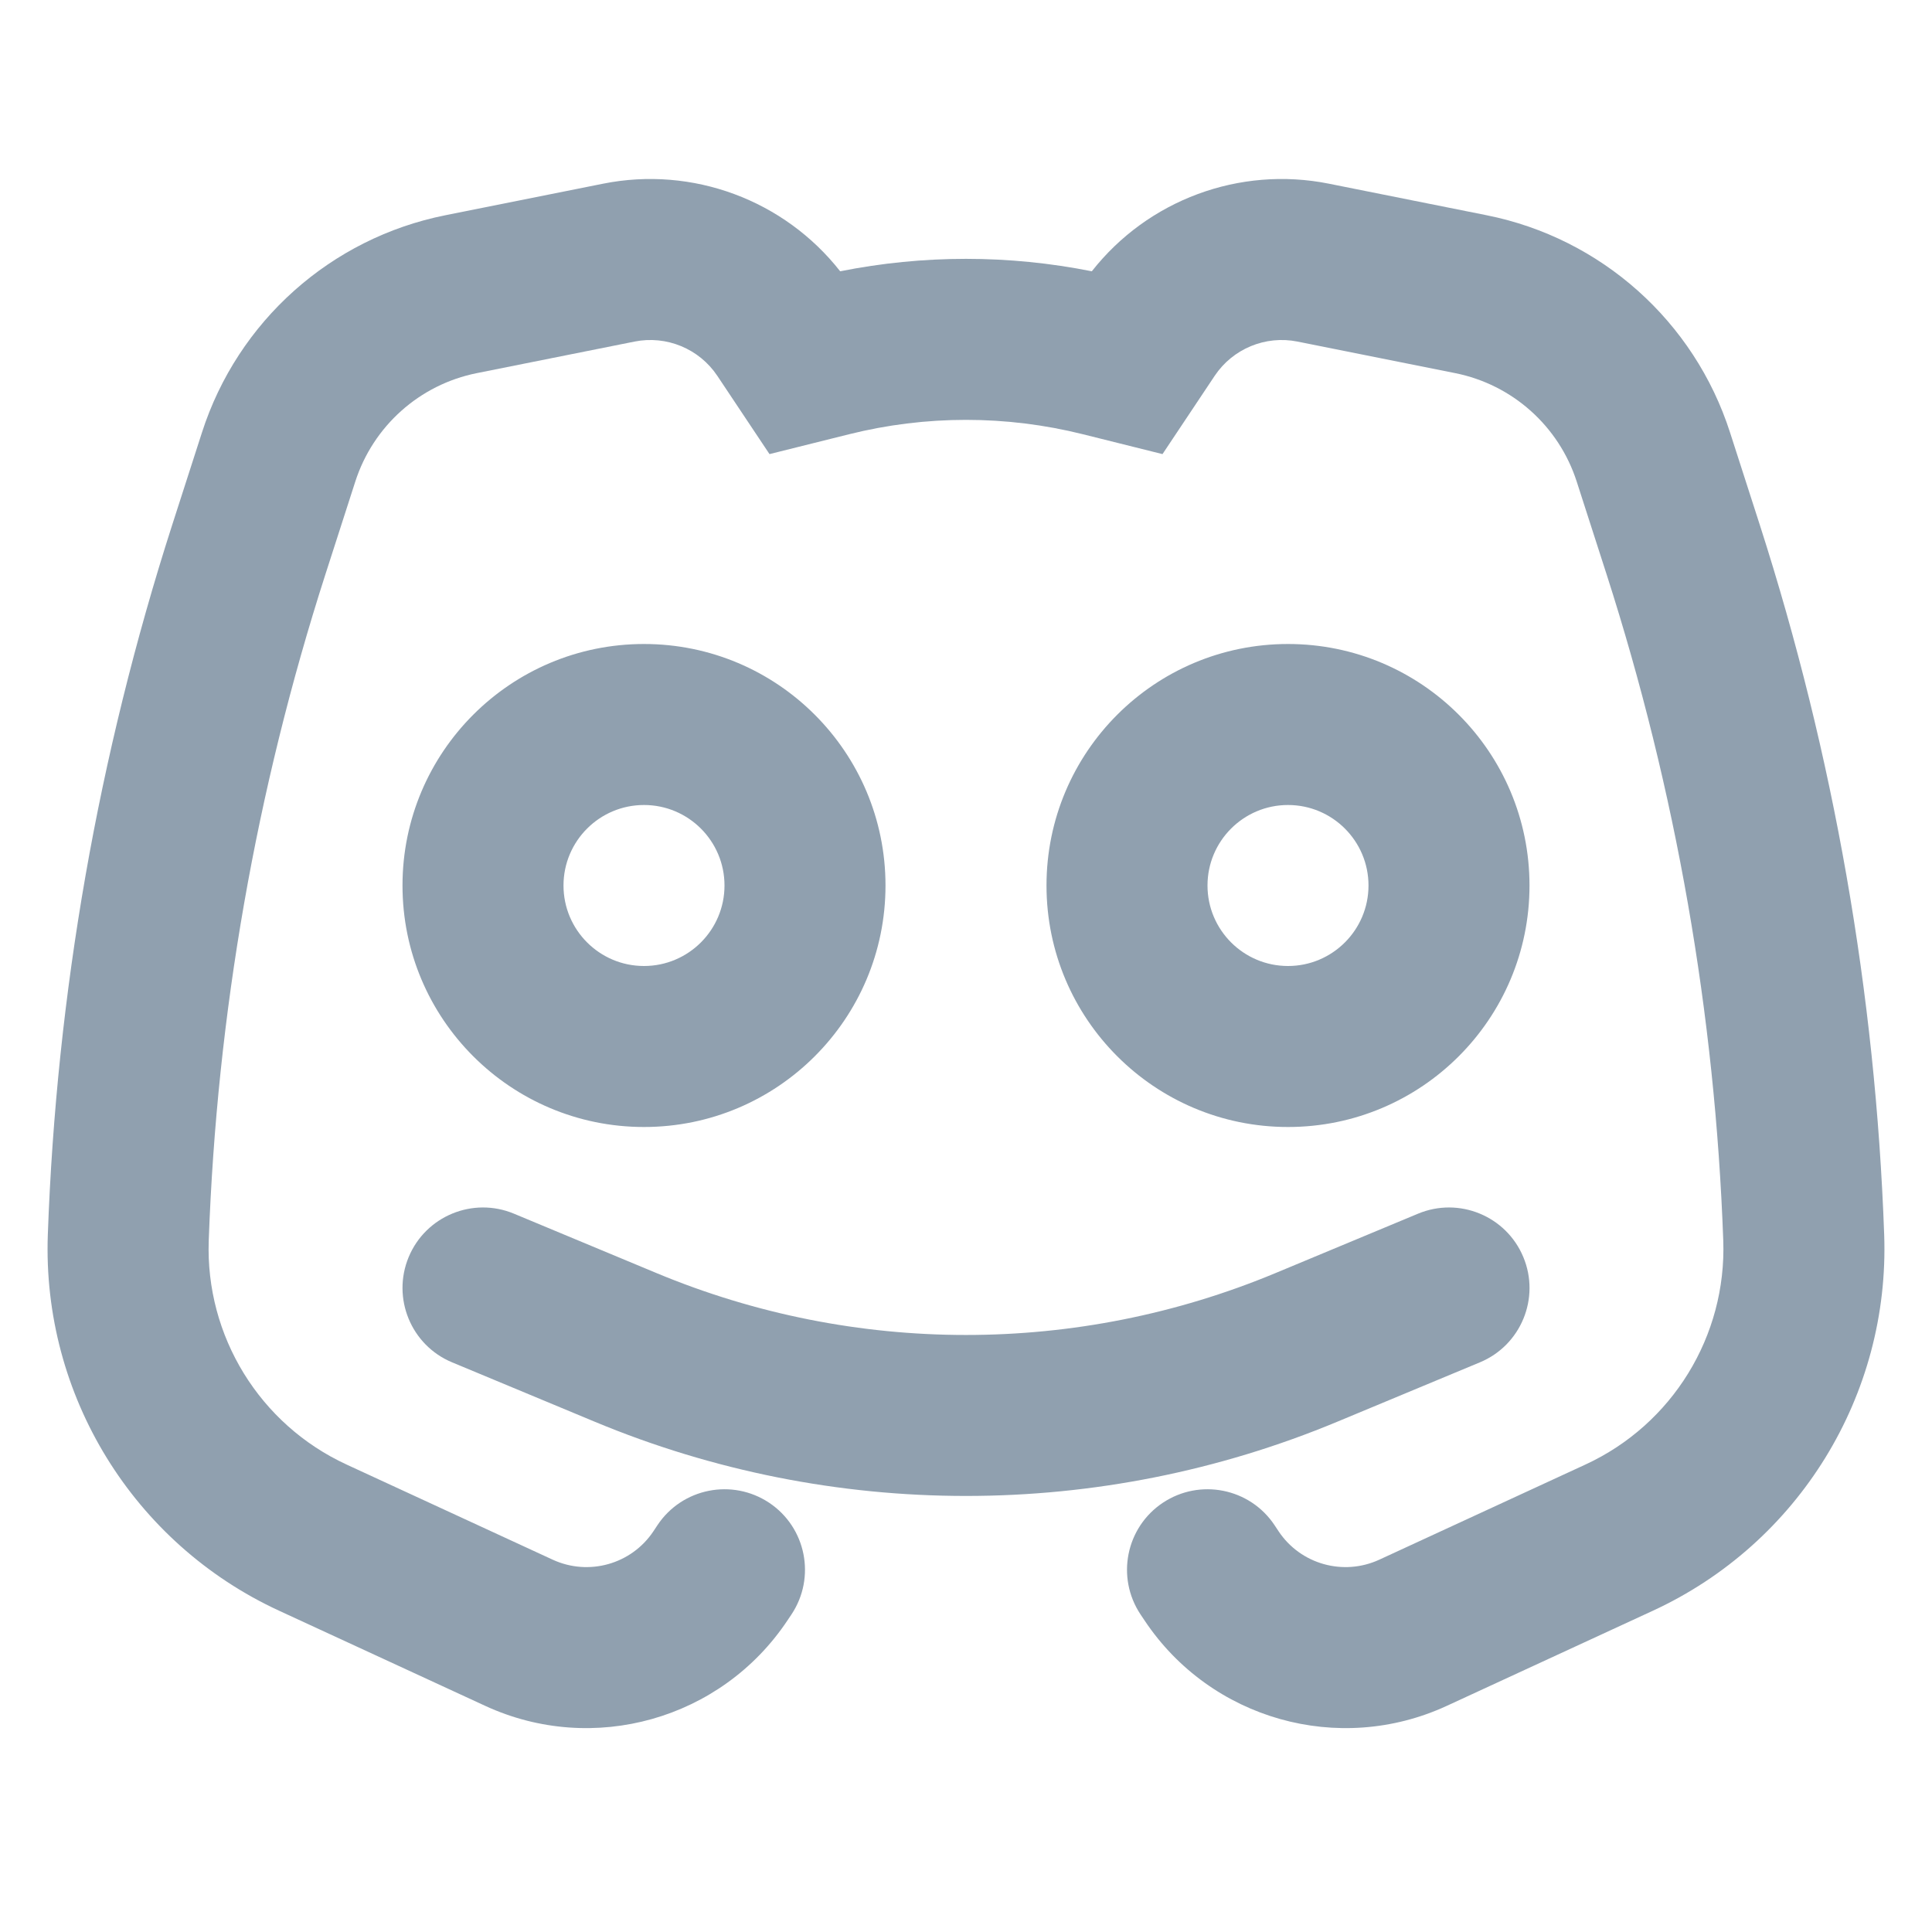
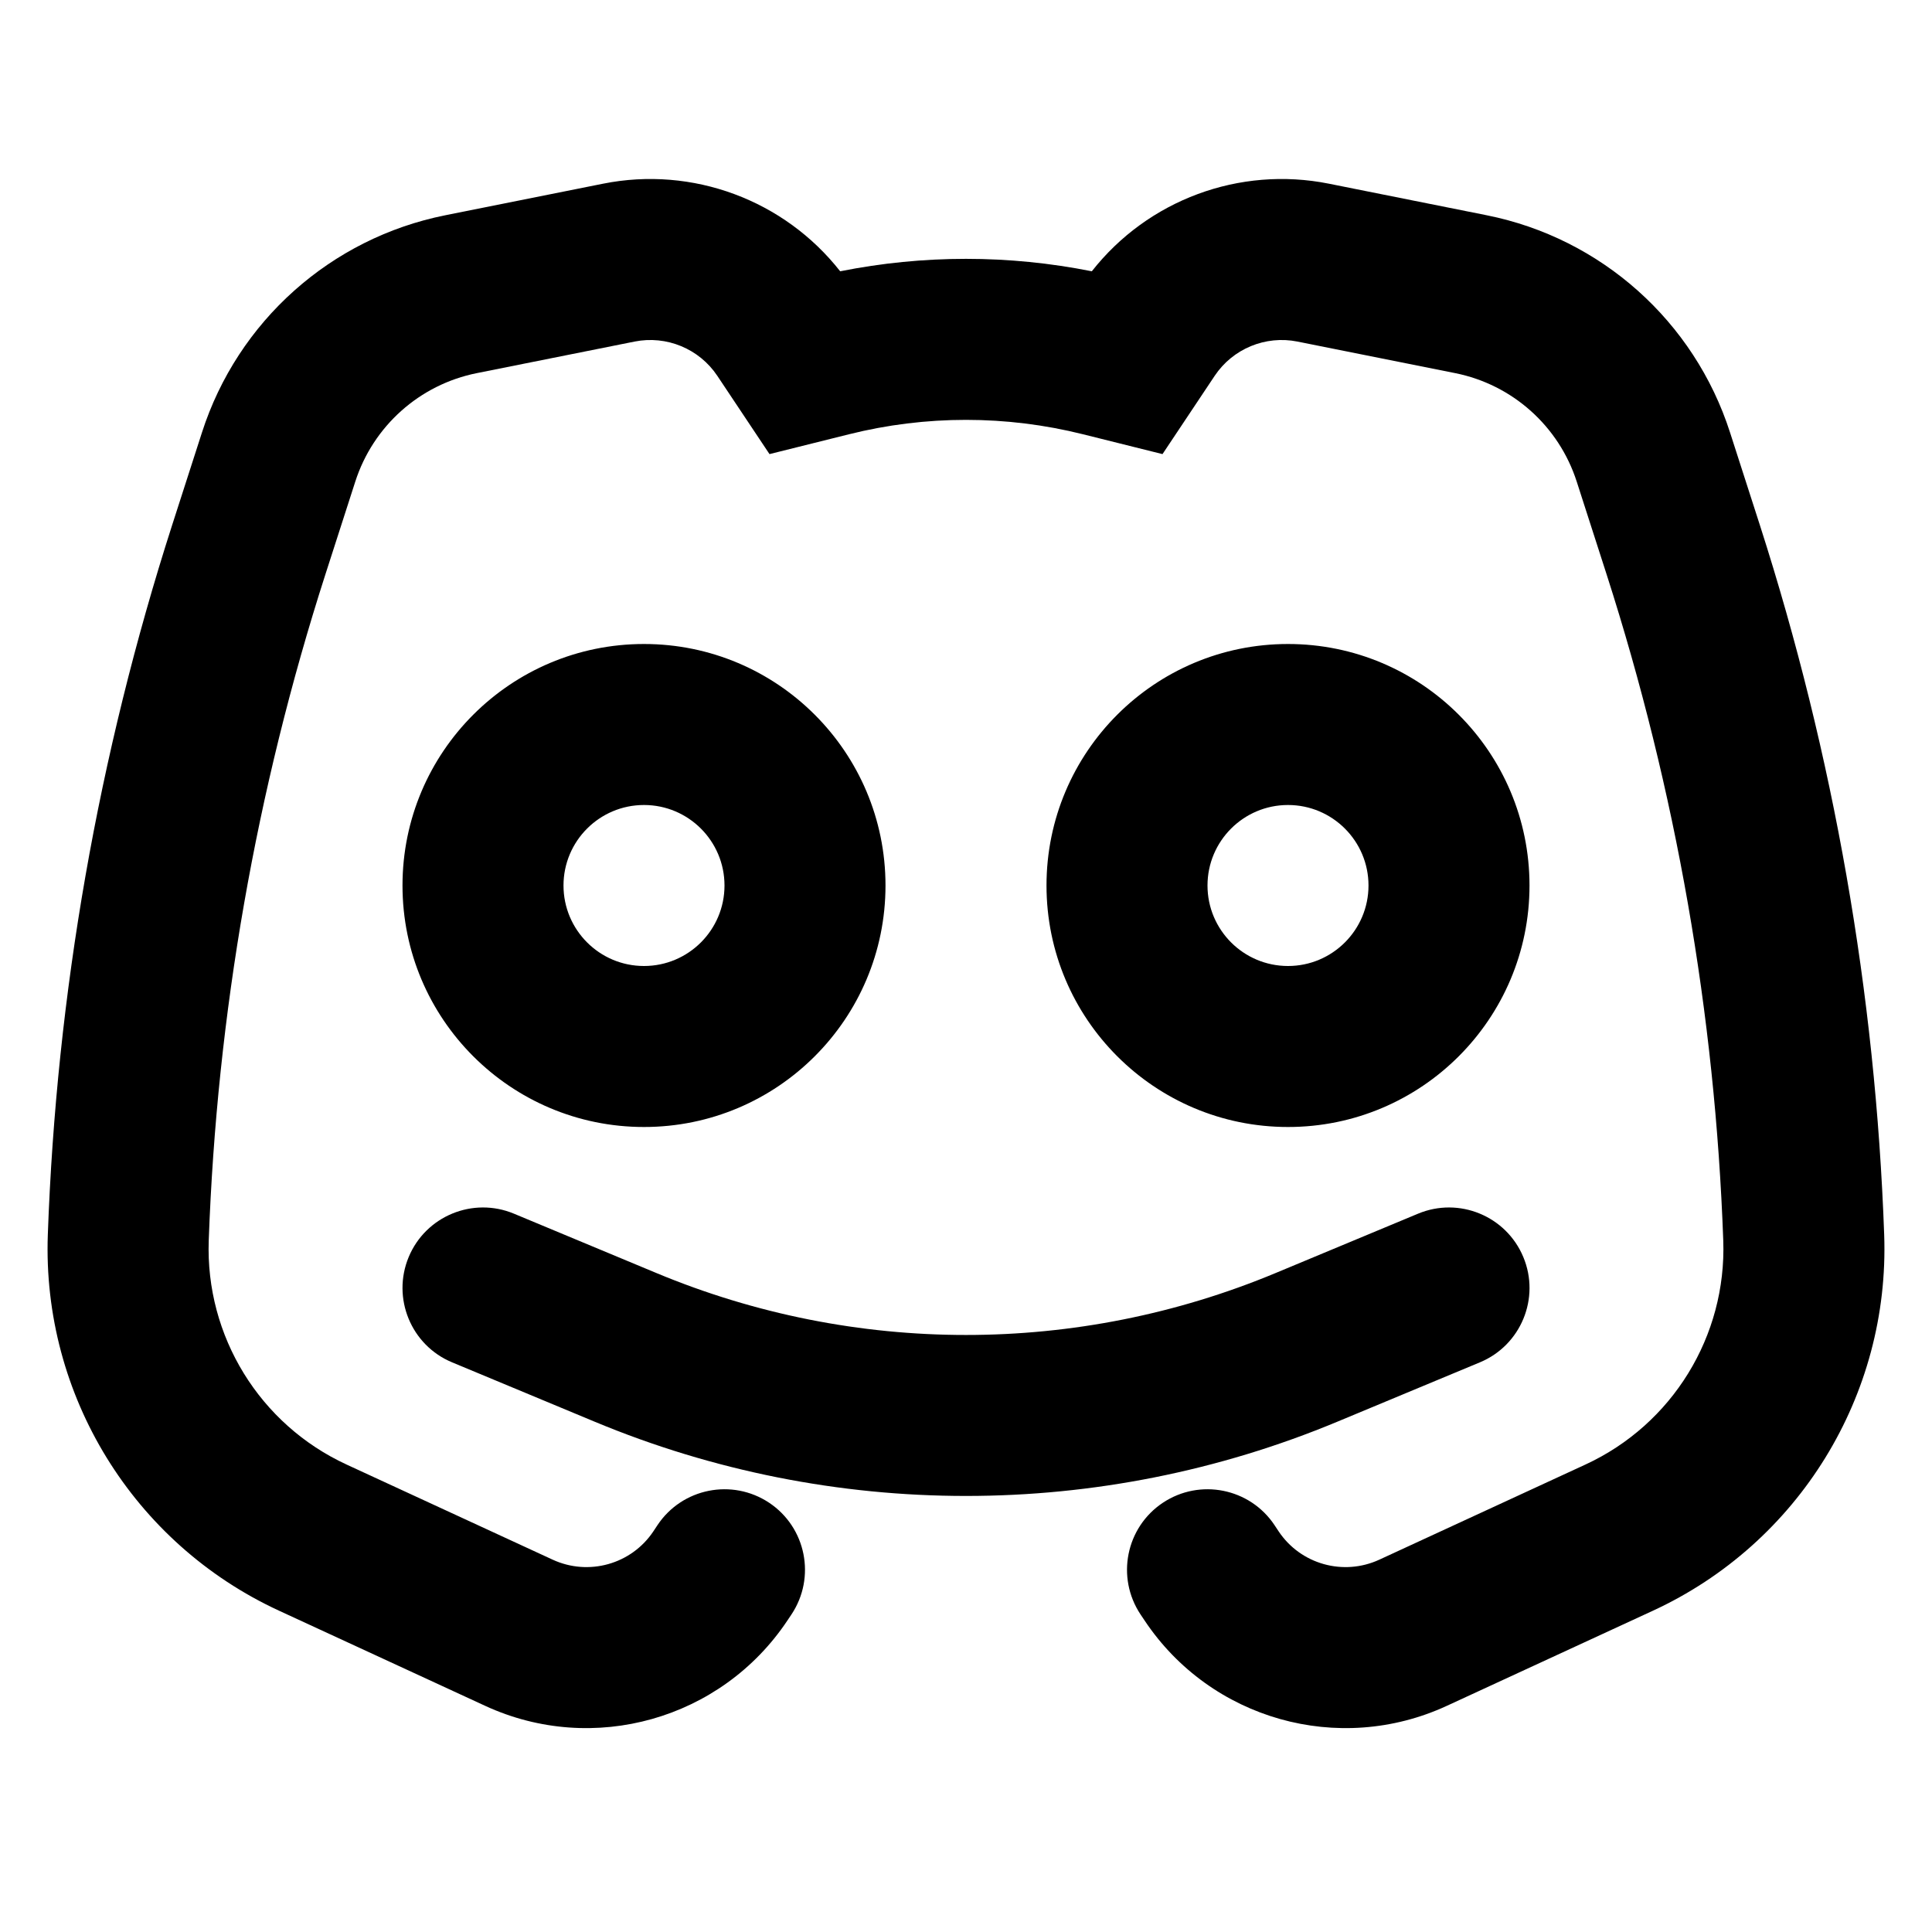
<svg xmlns="http://www.w3.org/2000/svg" width="24" height="24" viewBox="0 0 24 24" fill="none">
-   <path fill-rule="evenodd" clip-rule="evenodd" d="M8.911 4.669C8.686 4.332 8.28 4.164 7.883 4.243L5.924 4.635C5.213 4.777 4.635 5.293 4.413 5.984L4.041 7.139C3.181 9.816 2.694 12.599 2.593 15.41C2.551 16.598 3.226 17.695 4.305 18.193L6.866 19.375C7.313 19.581 7.844 19.432 8.117 19.022L8.168 18.945C8.474 18.486 9.095 18.362 9.555 18.668C10.014 18.974 10.138 19.595 9.832 20.055L9.781 20.131C8.961 21.36 7.369 21.81 6.028 21.191L3.467 20.009C1.656 19.173 0.523 17.332 0.594 15.338C0.701 12.344 1.221 9.379 2.137 6.527L2.509 5.372C2.953 3.991 4.11 2.958 5.532 2.674L7.491 2.282C8.605 2.059 9.743 2.486 10.437 3.37C11.469 3.164 12.531 3.164 13.563 3.37C14.257 2.486 15.395 2.059 16.509 2.282L18.468 2.674C19.89 2.958 21.047 3.991 21.491 5.372L21.863 6.527C22.779 9.379 23.299 12.344 23.406 15.338C23.477 17.332 22.344 19.173 20.533 20.009L17.972 21.191C16.631 21.81 15.039 21.36 14.219 20.131L14.168 20.055C13.862 19.595 13.986 18.974 14.445 18.668C14.905 18.362 15.526 18.486 15.832 18.945L15.883 19.022C16.156 19.432 16.687 19.581 17.134 19.375L19.695 18.193C20.774 17.695 21.449 16.598 21.407 15.41C21.306 12.599 20.819 9.816 19.959 7.139L19.587 5.984C19.365 5.293 18.787 4.777 18.076 4.635L16.117 4.243C15.72 4.164 15.314 4.332 15.089 4.669L14.441 5.641L13.455 5.395C12.5 5.156 11.5 5.156 10.545 5.395L9.559 5.641L8.911 4.669ZM8 10C7.448 10 7 10.448 7 11C7 11.552 7.448 12 8 12C8.552 12 9 11.552 9 11C9 10.448 8.552 10 8 10ZM5 11C5 9.343 6.343 8 8 8C9.657 8 11 9.343 11 11C11 12.657 9.657 14 8 14C6.343 14 5 12.657 5 11ZM16 10C15.448 10 15 10.448 15 11C15 11.552 15.448 12 16 12C16.552 12 17 11.552 17 11C17 10.448 16.552 10 16 10ZM13 11C13 9.343 14.343 8 16 8C17.657 8 19 9.343 19 11C19 12.657 17.657 14 16 14C14.343 14 13 12.657 13 11ZM5.077 15.615C5.289 15.106 5.875 14.864 6.385 15.077L8.154 15.814C10.615 16.84 13.385 16.84 15.846 15.814L17.615 15.077C18.125 14.864 18.711 15.106 18.923 15.615C19.136 16.125 18.894 16.711 18.385 16.923L16.615 17.66C13.662 18.891 10.338 18.891 7.385 17.66L5.615 16.923C5.106 16.711 4.865 16.125 5.077 15.615Z" fill="#90A0AF" />
+   <path fill-rule="evenodd" clip-rule="evenodd" d="M8.911 4.669C8.686 4.332 8.28 4.164 7.883 4.243L5.924 4.635C5.213 4.777 4.635 5.293 4.413 5.984L4.041 7.139C3.181 9.816 2.694 12.599 2.593 15.41C2.551 16.598 3.226 17.695 4.305 18.193L6.866 19.375C7.313 19.581 7.844 19.432 8.117 19.022L8.168 18.945C8.474 18.486 9.095 18.362 9.555 18.668C10.014 18.974 10.138 19.595 9.832 20.055L9.781 20.131C8.961 21.36 7.369 21.81 6.028 21.191L3.467 20.009C1.656 19.173 0.523 17.332 0.594 15.338C0.701 12.344 1.221 9.379 2.137 6.527L2.509 5.372C2.953 3.991 4.11 2.958 5.532 2.674L7.491 2.282C8.605 2.059 9.743 2.486 10.437 3.37C11.469 3.164 12.531 3.164 13.563 3.37C14.257 2.486 15.395 2.059 16.509 2.282L18.468 2.674C19.89 2.958 21.047 3.991 21.491 5.372L21.863 6.527C22.779 9.379 23.299 12.344 23.406 15.338C23.477 17.332 22.344 19.173 20.533 20.009L17.972 21.191C16.631 21.81 15.039 21.36 14.219 20.131L14.168 20.055C13.862 19.595 13.986 18.974 14.445 18.668C14.905 18.362 15.526 18.486 15.832 18.945L15.883 19.022C16.156 19.432 16.687 19.581 17.134 19.375L19.695 18.193C20.774 17.695 21.449 16.598 21.407 15.41C21.306 12.599 20.819 9.816 19.959 7.139L19.587 5.984C19.365 5.293 18.787 4.777 18.076 4.635L16.117 4.243C15.72 4.164 15.314 4.332 15.089 4.669L14.441 5.641L13.455 5.395C12.5 5.156 11.5 5.156 10.545 5.395L9.559 5.641L8.911 4.669ZM8 10C7.448 10 7 10.448 7 11C7 11.552 7.448 12 8 12C8.552 12 9 11.552 9 11C9 10.448 8.552 10 8 10ZM5 11C5 9.343 6.343 8 8 8C9.657 8 11 9.343 11 11C11 12.657 9.657 14 8 14C6.343 14 5 12.657 5 11ZM16 10C15.448 10 15 10.448 15 11C15 11.552 15.448 12 16 12C16.552 12 17 11.552 17 11C17 10.448 16.552 10 16 10ZM13 11C13 9.343 14.343 8 16 8C17.657 8 19 9.343 19 11C19 12.657 17.657 14 16 14C14.343 14 13 12.657 13 11ZM5.077 15.615C5.289 15.106 5.875 14.864 6.385 15.077L8.154 15.814C10.615 16.84 13.385 16.84 15.846 15.814L17.615 15.077C18.125 14.864 18.711 15.106 18.923 15.615C19.136 16.125 18.894 16.711 18.385 16.923L16.615 17.66C13.662 18.891 10.338 18.891 7.385 17.66L5.615 16.923C5.106 16.711 4.865 16.125 5.077 15.615Z" fill="#000000" />
</svg>
